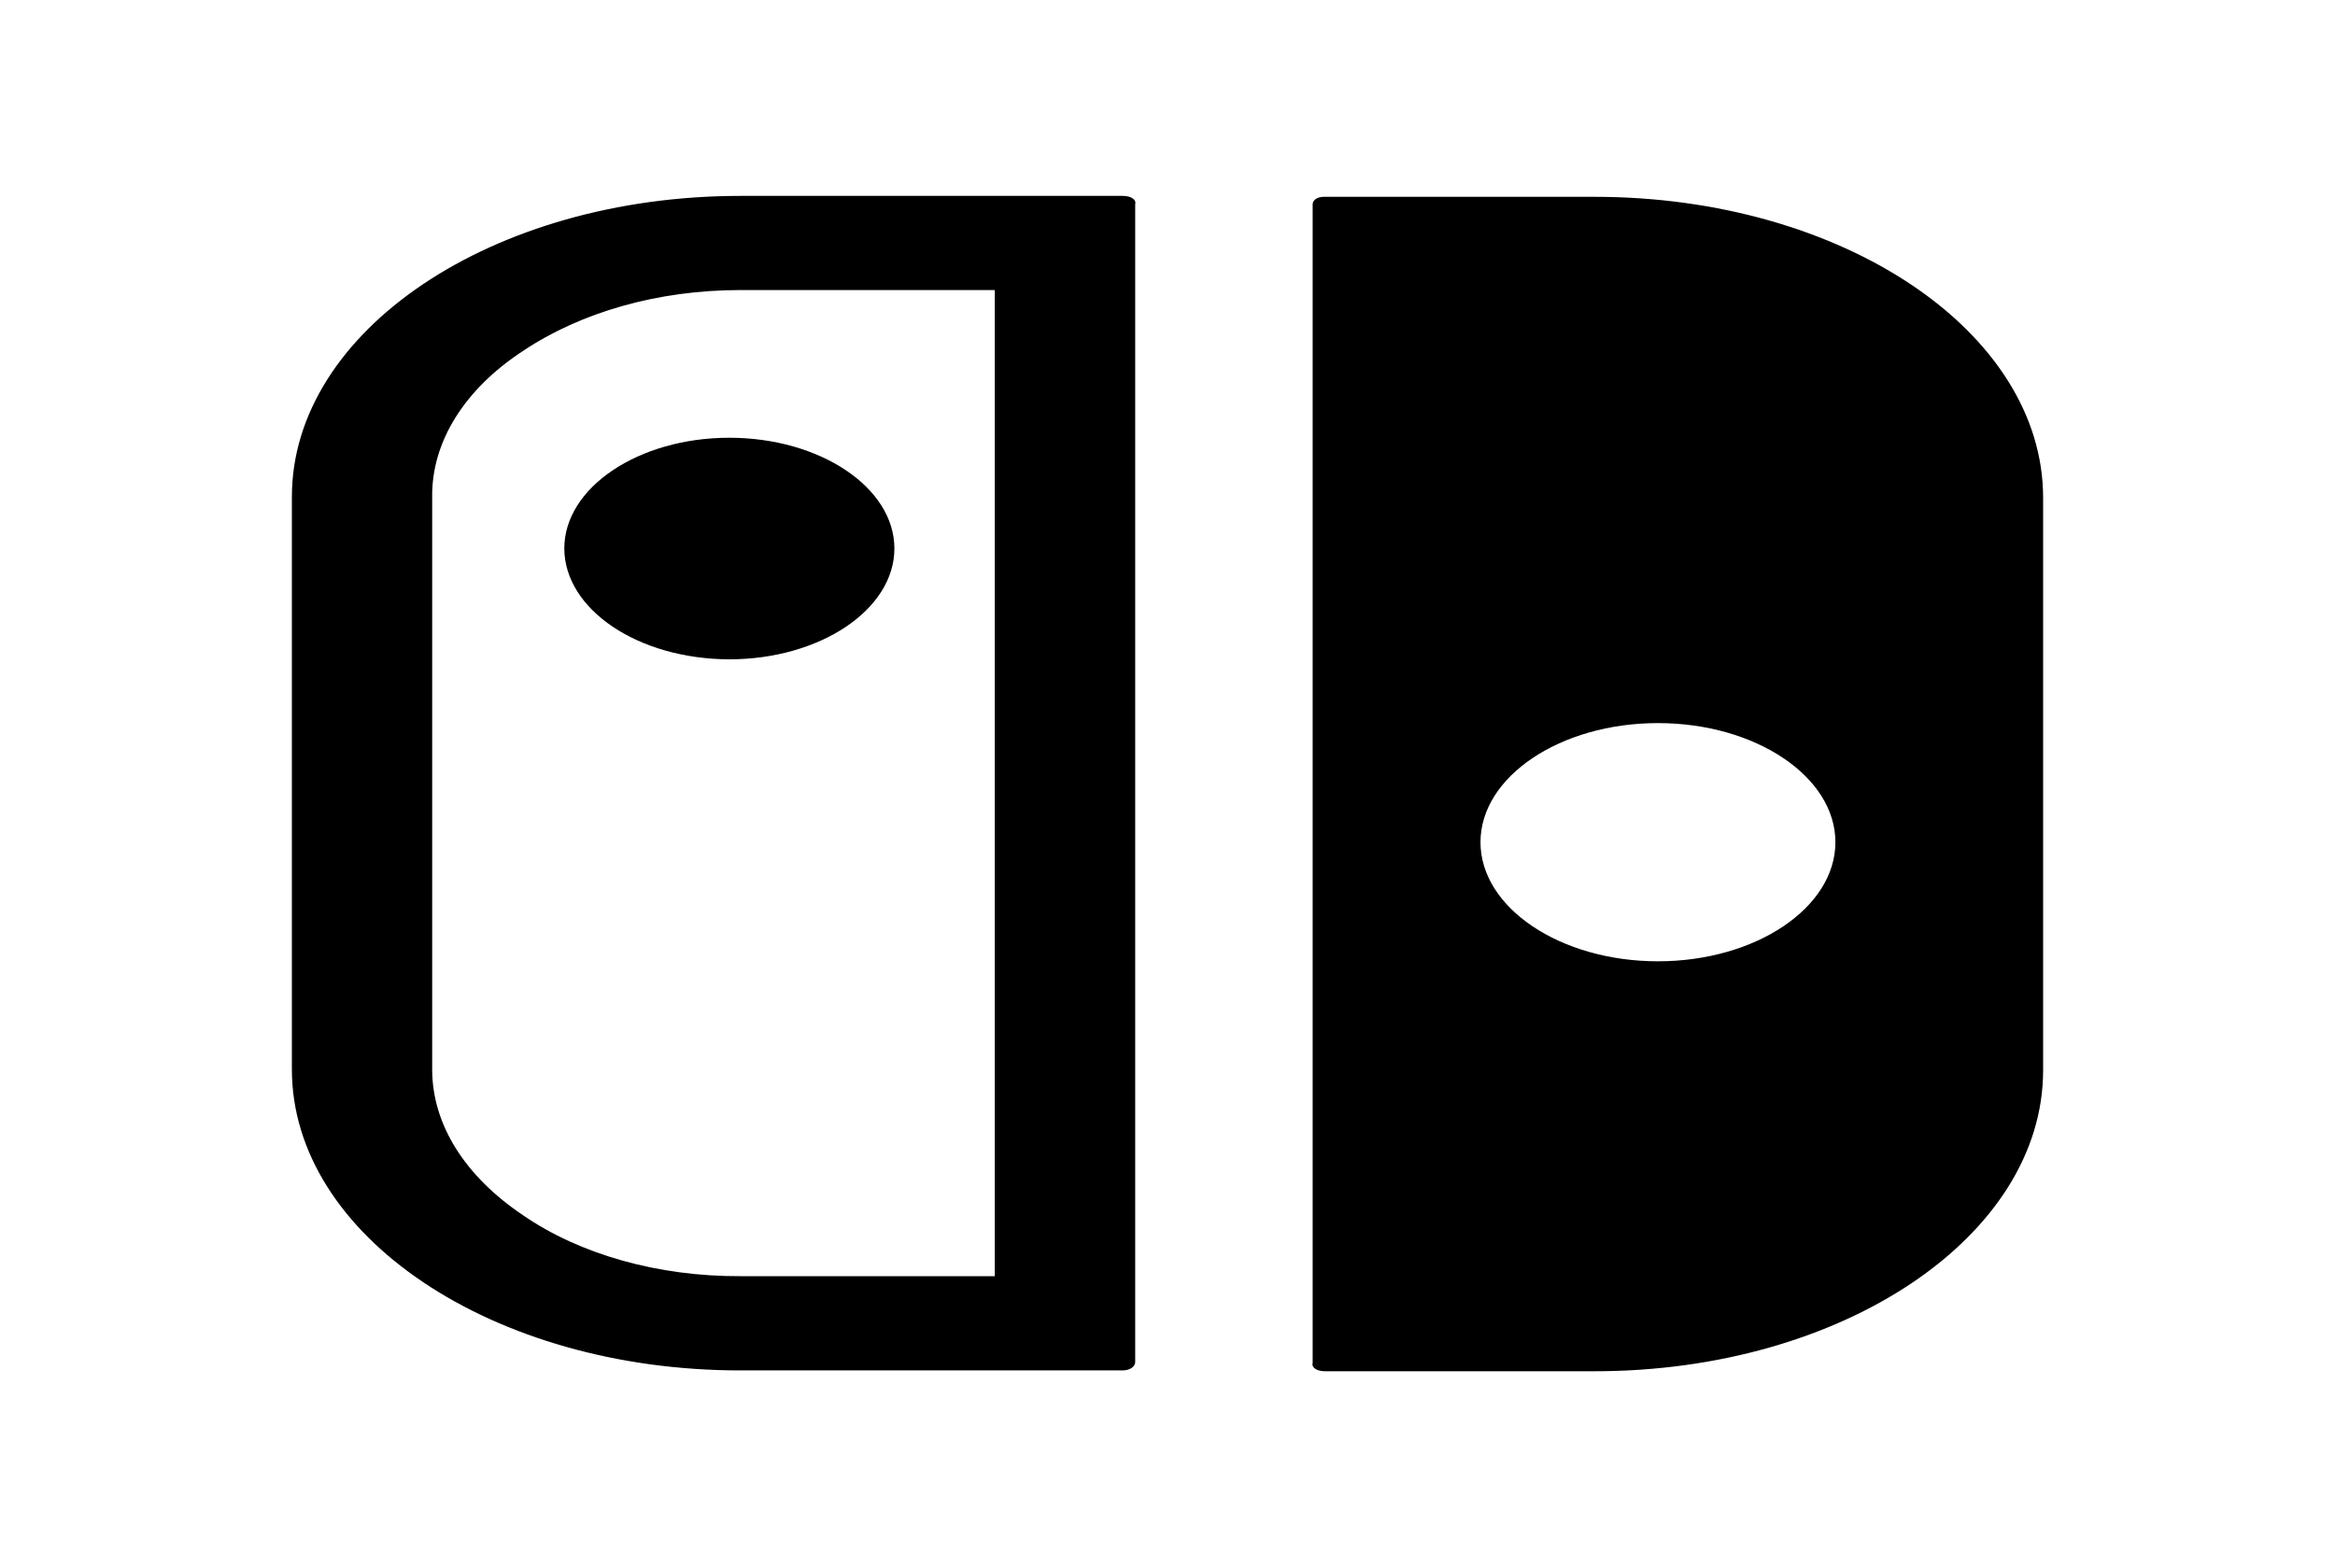
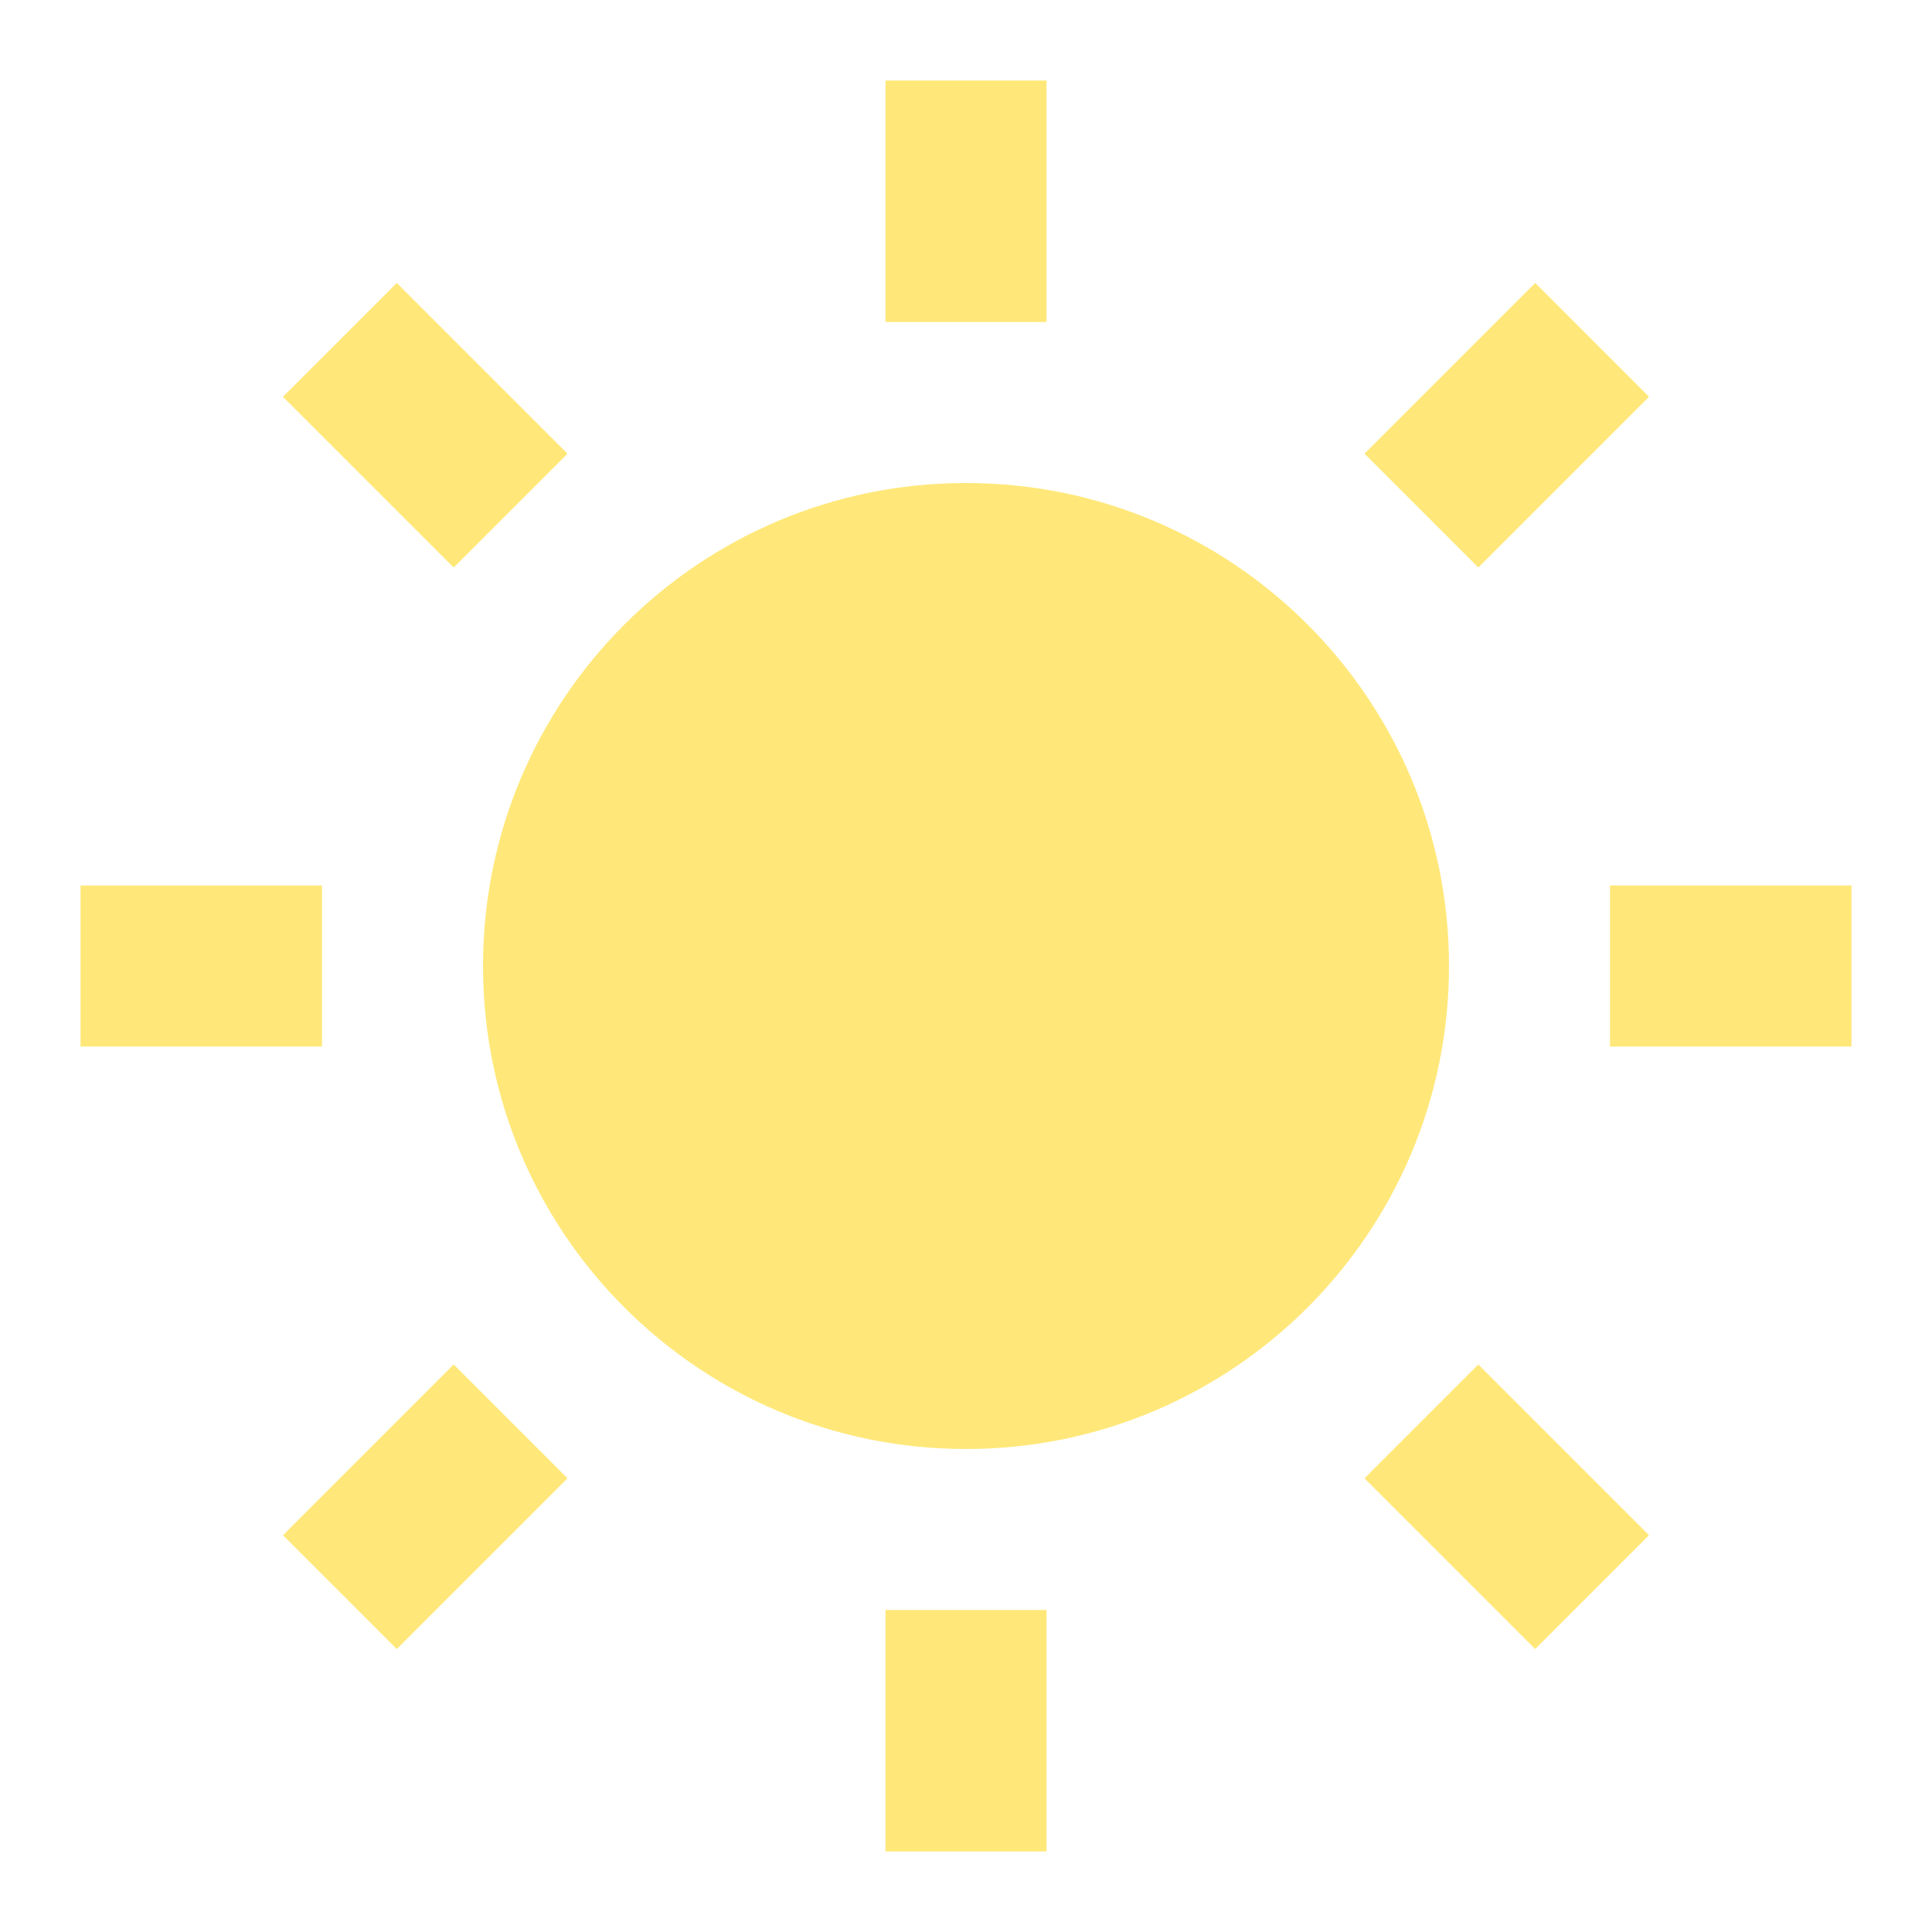
- <svg xmlns="http://www.w3.org/2000/svg" fill="none" version="1.1" width="73" height="49" viewBox="0 0 73 49">
+ <svg xmlns="http://www.w3.org/2000/svg" fill="none" version="1.1" width="24" height="24" viewBox="0 0 24 24">
  <defs>
-     <clipPath id="master_svg0_15_672">
-       <rect x="0" y="0" width="73" height="49" rx="0" />
+     <clipPath id="master_svg0_8_316">
+       <rect x="0" y="0" width="24" height="24" rx="0" />
    </clipPath>
  </defs>
-   <g clip-path="url(#master_svg0_15_672)">
+   <g clip-path="url(#master_svg0_8_316)">
    <g>
-       <path d="M41.425,42.875C41.166,42.875,40.996,42.759,41.038,42.616L41.038,6.384C41.038,6.27,41.166,6.154,41.382,6.154L49.853,6.154C57.597,6.154,63.875,10.368,63.875,15.566L63.875,33.463C63.875,38.661,57.597,42.875,49.853,42.875L41.425,42.875L41.425,42.875ZM51.833,22.609C48.779,22.609,46.285,24.284,46.285,26.333C46.285,28.383,48.779,30.057,51.833,30.057C54.887,30.057,57.381,28.383,57.381,26.333C57.381,24.284,54.887,22.609,51.833,22.609ZM17.642,17.15C17.642,15.245,19.962,13.687,22.8,13.687C25.641,13.687,27.962,15.245,27.962,17.15C27.962,19.057,25.641,20.615,22.8,20.615C19.955,20.608,17.652,19.062,17.642,17.152L17.642,17.15ZM35.101,6.125C35.359,6.125,35.533,6.241,35.49,6.384L35.49,42.589C35.49,42.732,35.317,42.849,35.101,42.849L23.147,42.849C15.403,42.85,9.125,38.634,9.125,33.434L9.125,15.537C9.125,10.339,15.403,6.125,23.147,6.125L35.101,6.125ZM31.101,39.902L31.101,9.069L23.147,9.069C20.565,9.069,18.159,9.763,16.349,10.974C14.517,12.172,13.492,13.82,13.511,15.537L13.511,33.434C13.511,35.168,14.545,36.783,16.349,37.995C18.134,39.226,20.589,39.915,23.147,39.902L31.101,39.902Z" fill="currentColor" fill-opacity="1" />
+       <path d="M12,18C8.686,18,6,15.314,6,12C6,8.686,8.686,6,12,6C15.314,6,18,8.686,18,12C18,15.314,15.314,18,12,18ZM11,1L13,1L13,4L11,4L11,1ZM11,20L13,20L13,23L11,23L11,20ZM3.515,4.929L4.929,3.515L7.05,5.636L5.636,7.05L3.515,4.929L3.515,4.929ZM16.95,18.364L18.364,16.95L20.485,19.071L19.071,20.485L16.95,18.364ZM19.071,3.514L20.485,4.929L18.364,7.05L16.95,5.636L19.071,3.515L19.071,3.514ZM5.636,16.95L7.05,18.364L4.929,20.485L3.515,19.071L5.636,16.95ZM23,11L23,13L20,13L20,11L23,11ZM4,11L4,13L1,13L1,11L4,11Z" fill="#FFE879" fill-opacity="1" />
    </g>
  </g>
</svg>
